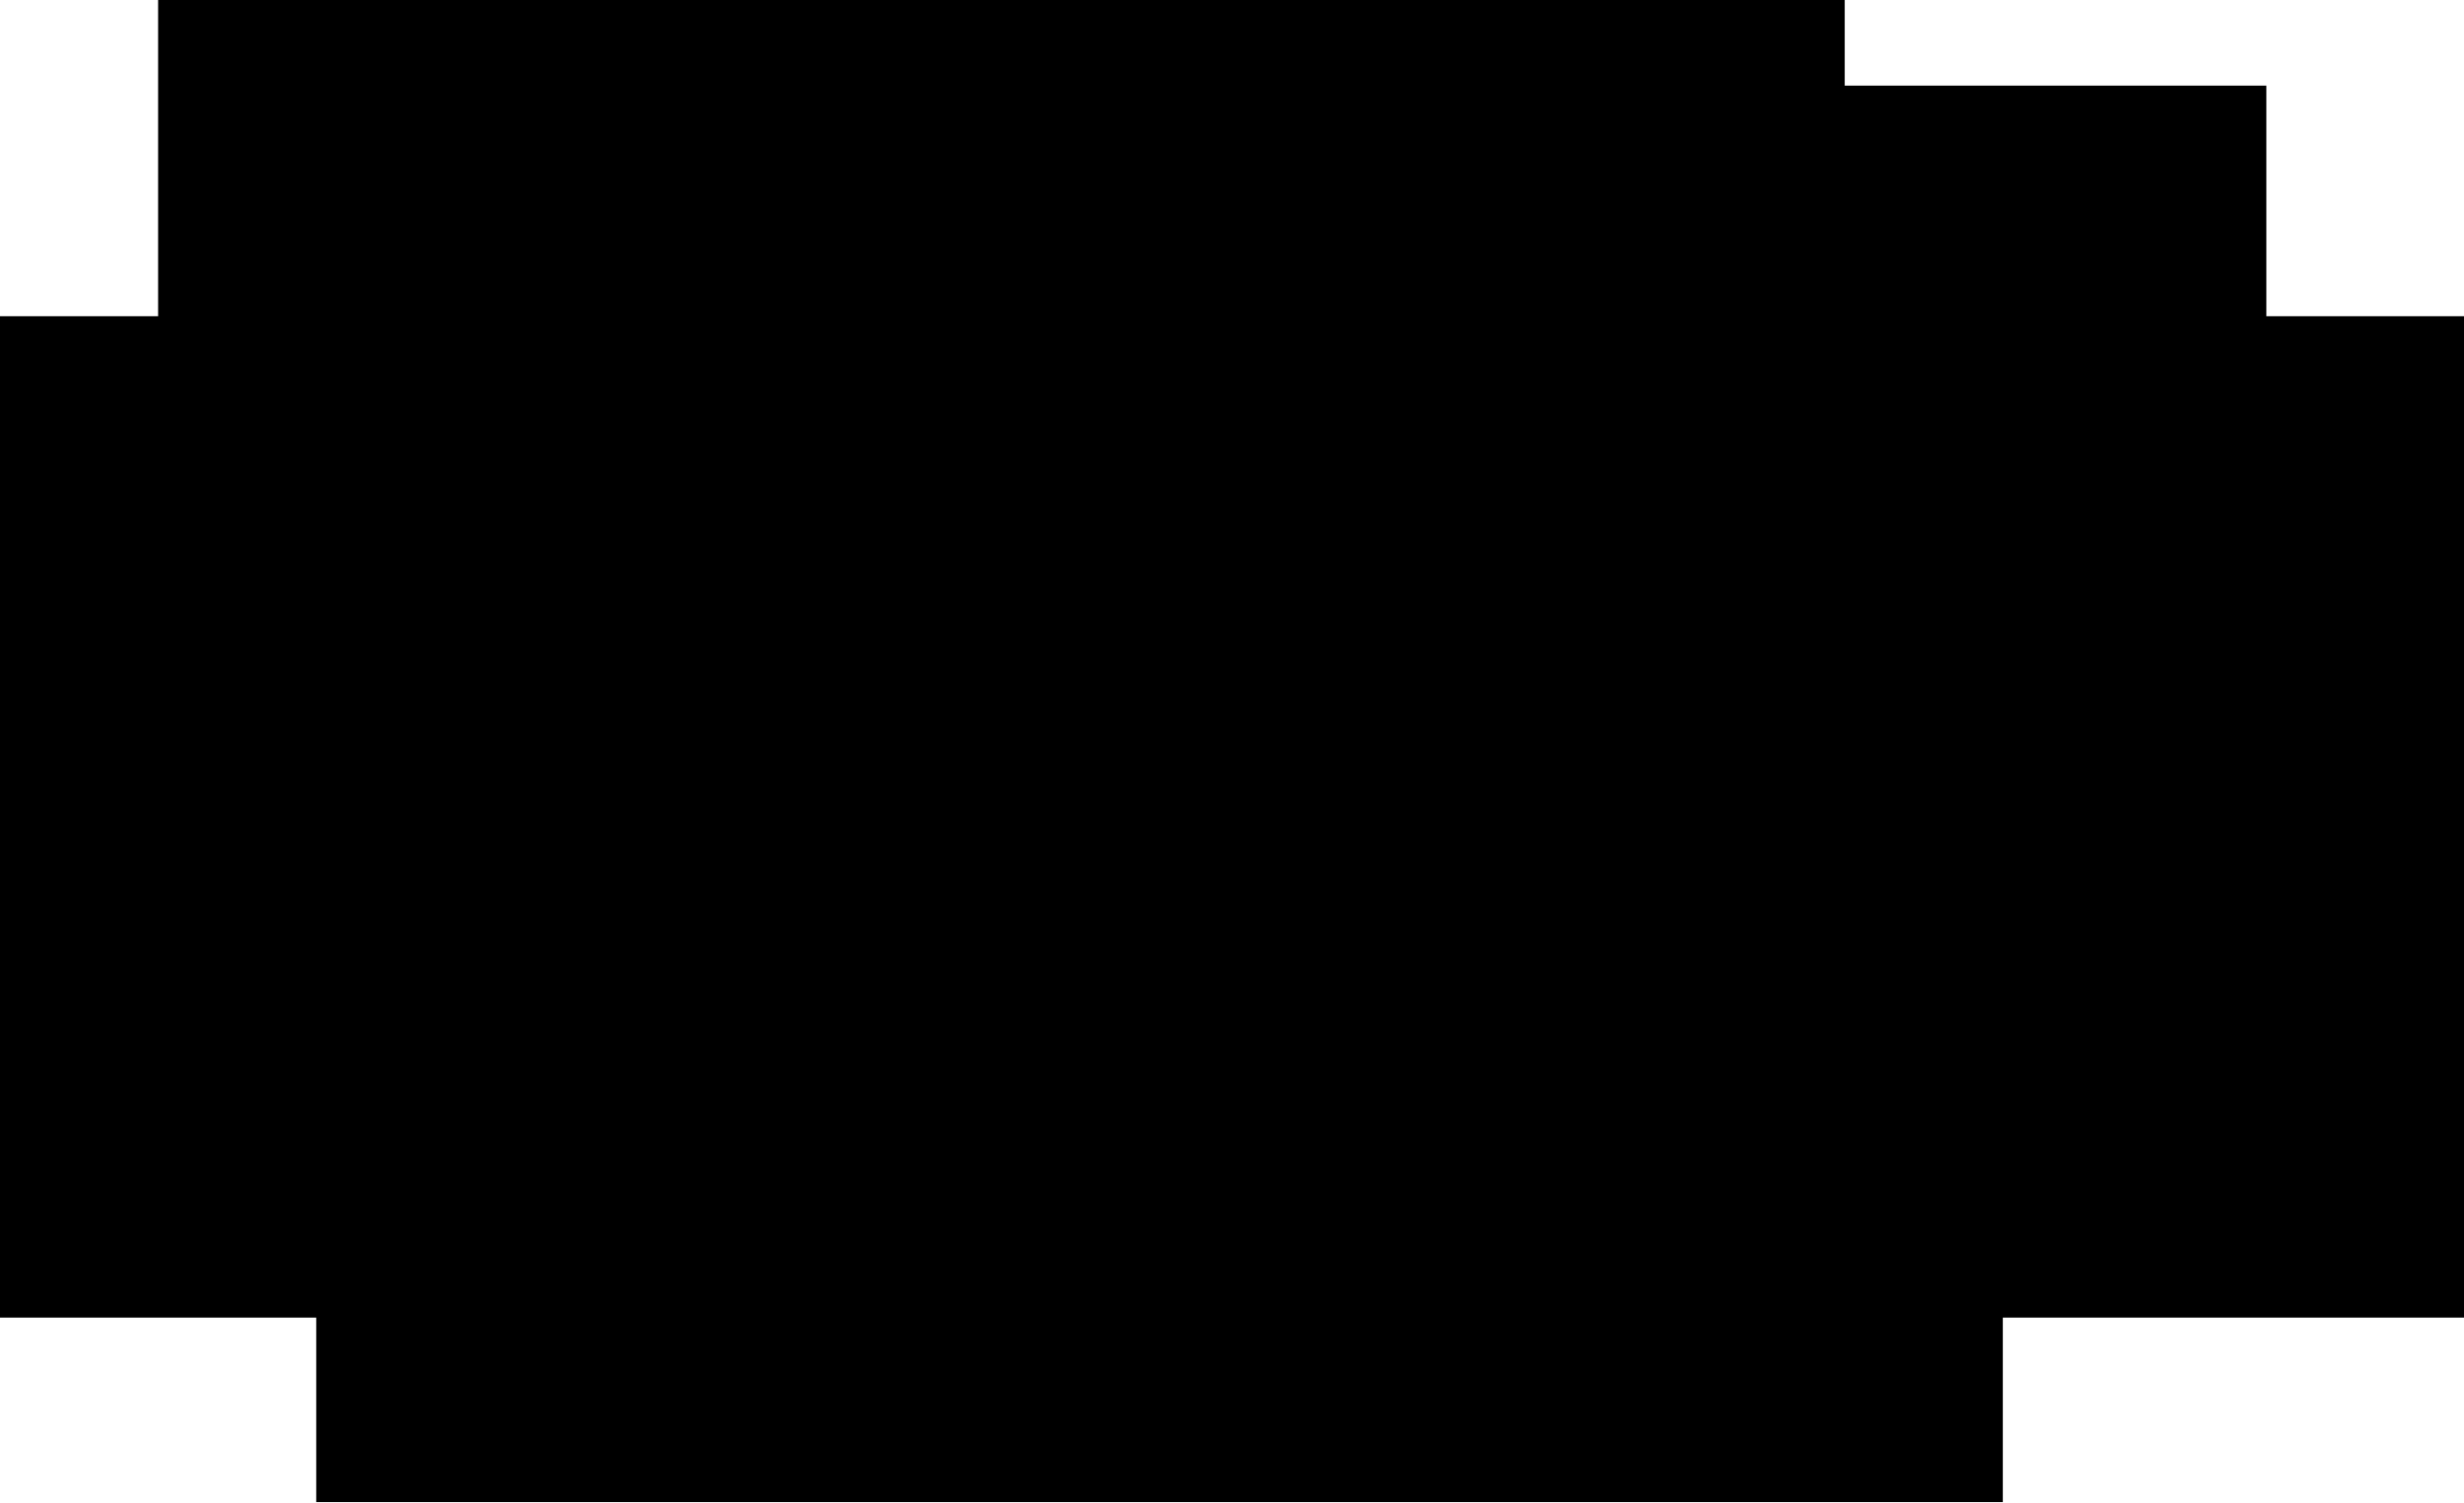
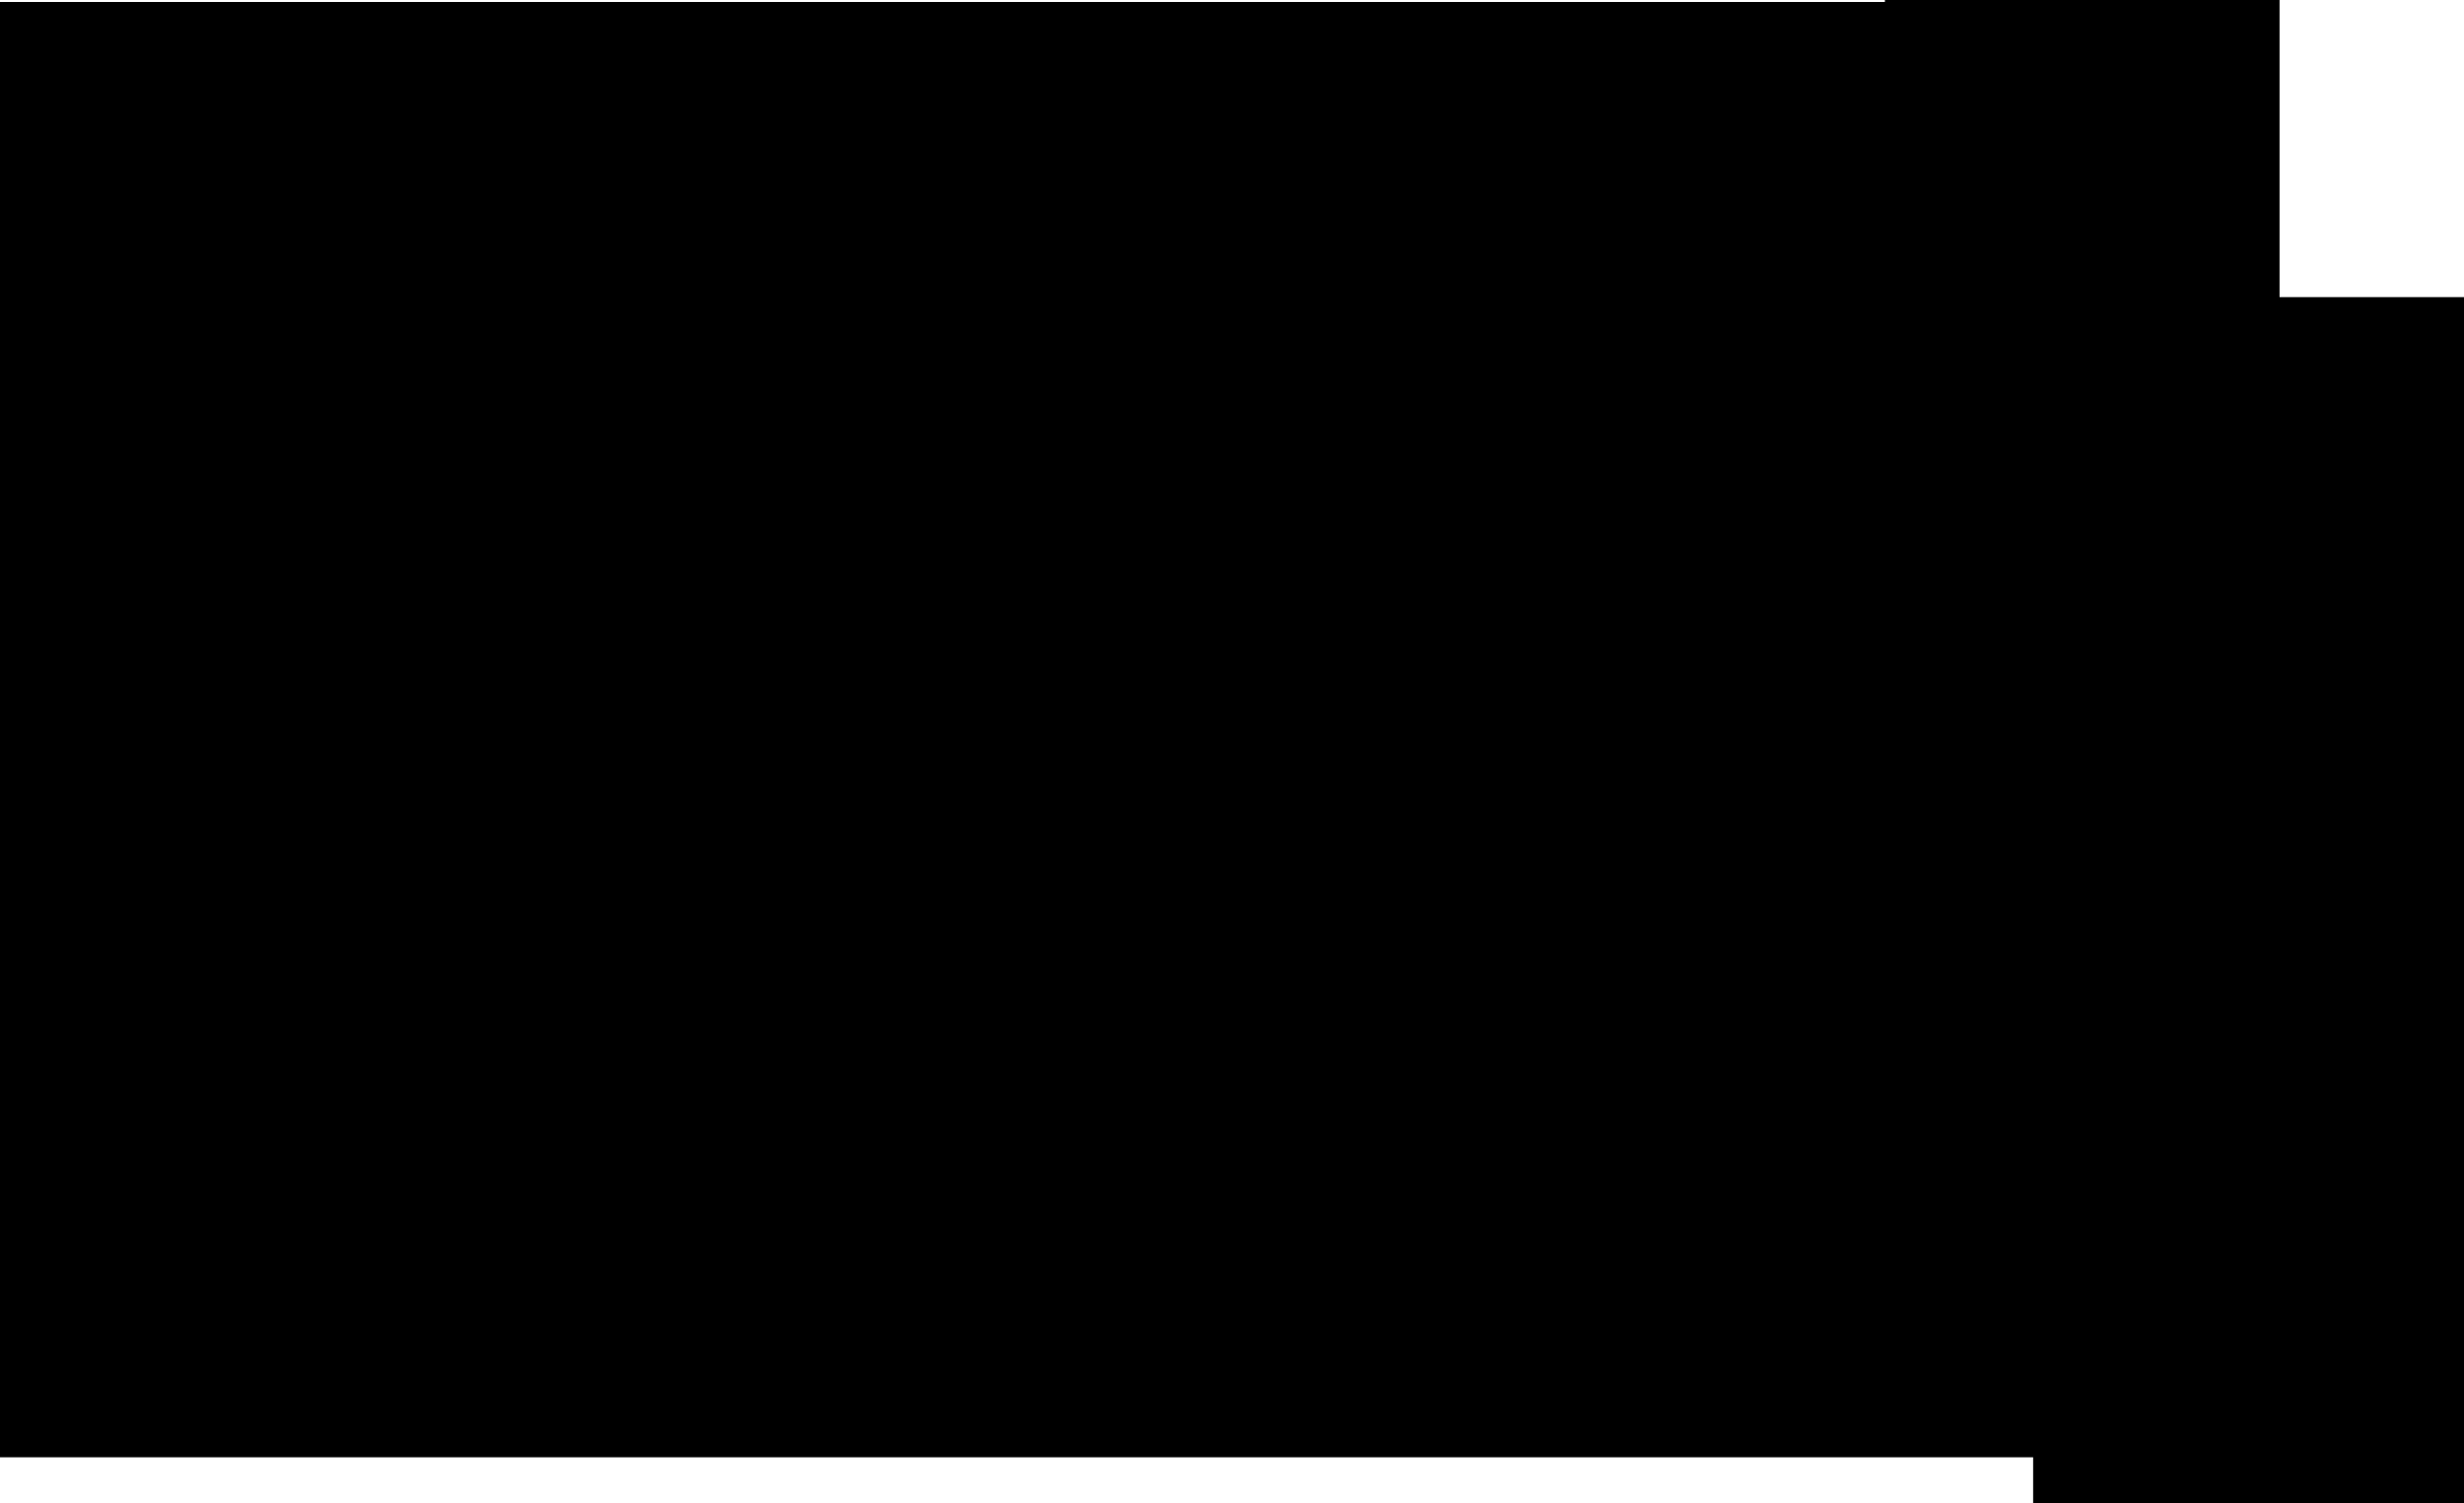
<svg xmlns="http://www.w3.org/2000/svg" version="1.1" id="Layer_1" x="0px" y="0px" viewBox="0 0 374 228" style="enable-background:new 0 0 374 228;" xml:space="preserve">
-   <polygon points="374,48 344,48 344,13 280,13 280,0 24,0 24,48 0,48 0,200 48,200 48,228 304,228 304,200 374,200 " />
+   <polygon points="374,45.1 346,45.1 346,-54.9 286.1,-54.9 286.1,0.3 -61.1,0.3 -61.1,77.4 0,77.4 0,121.8 -38.7,121.8 -38.7,221.2   308.6,221.2 308.6,261.6 374,261.6 " />
</svg>
